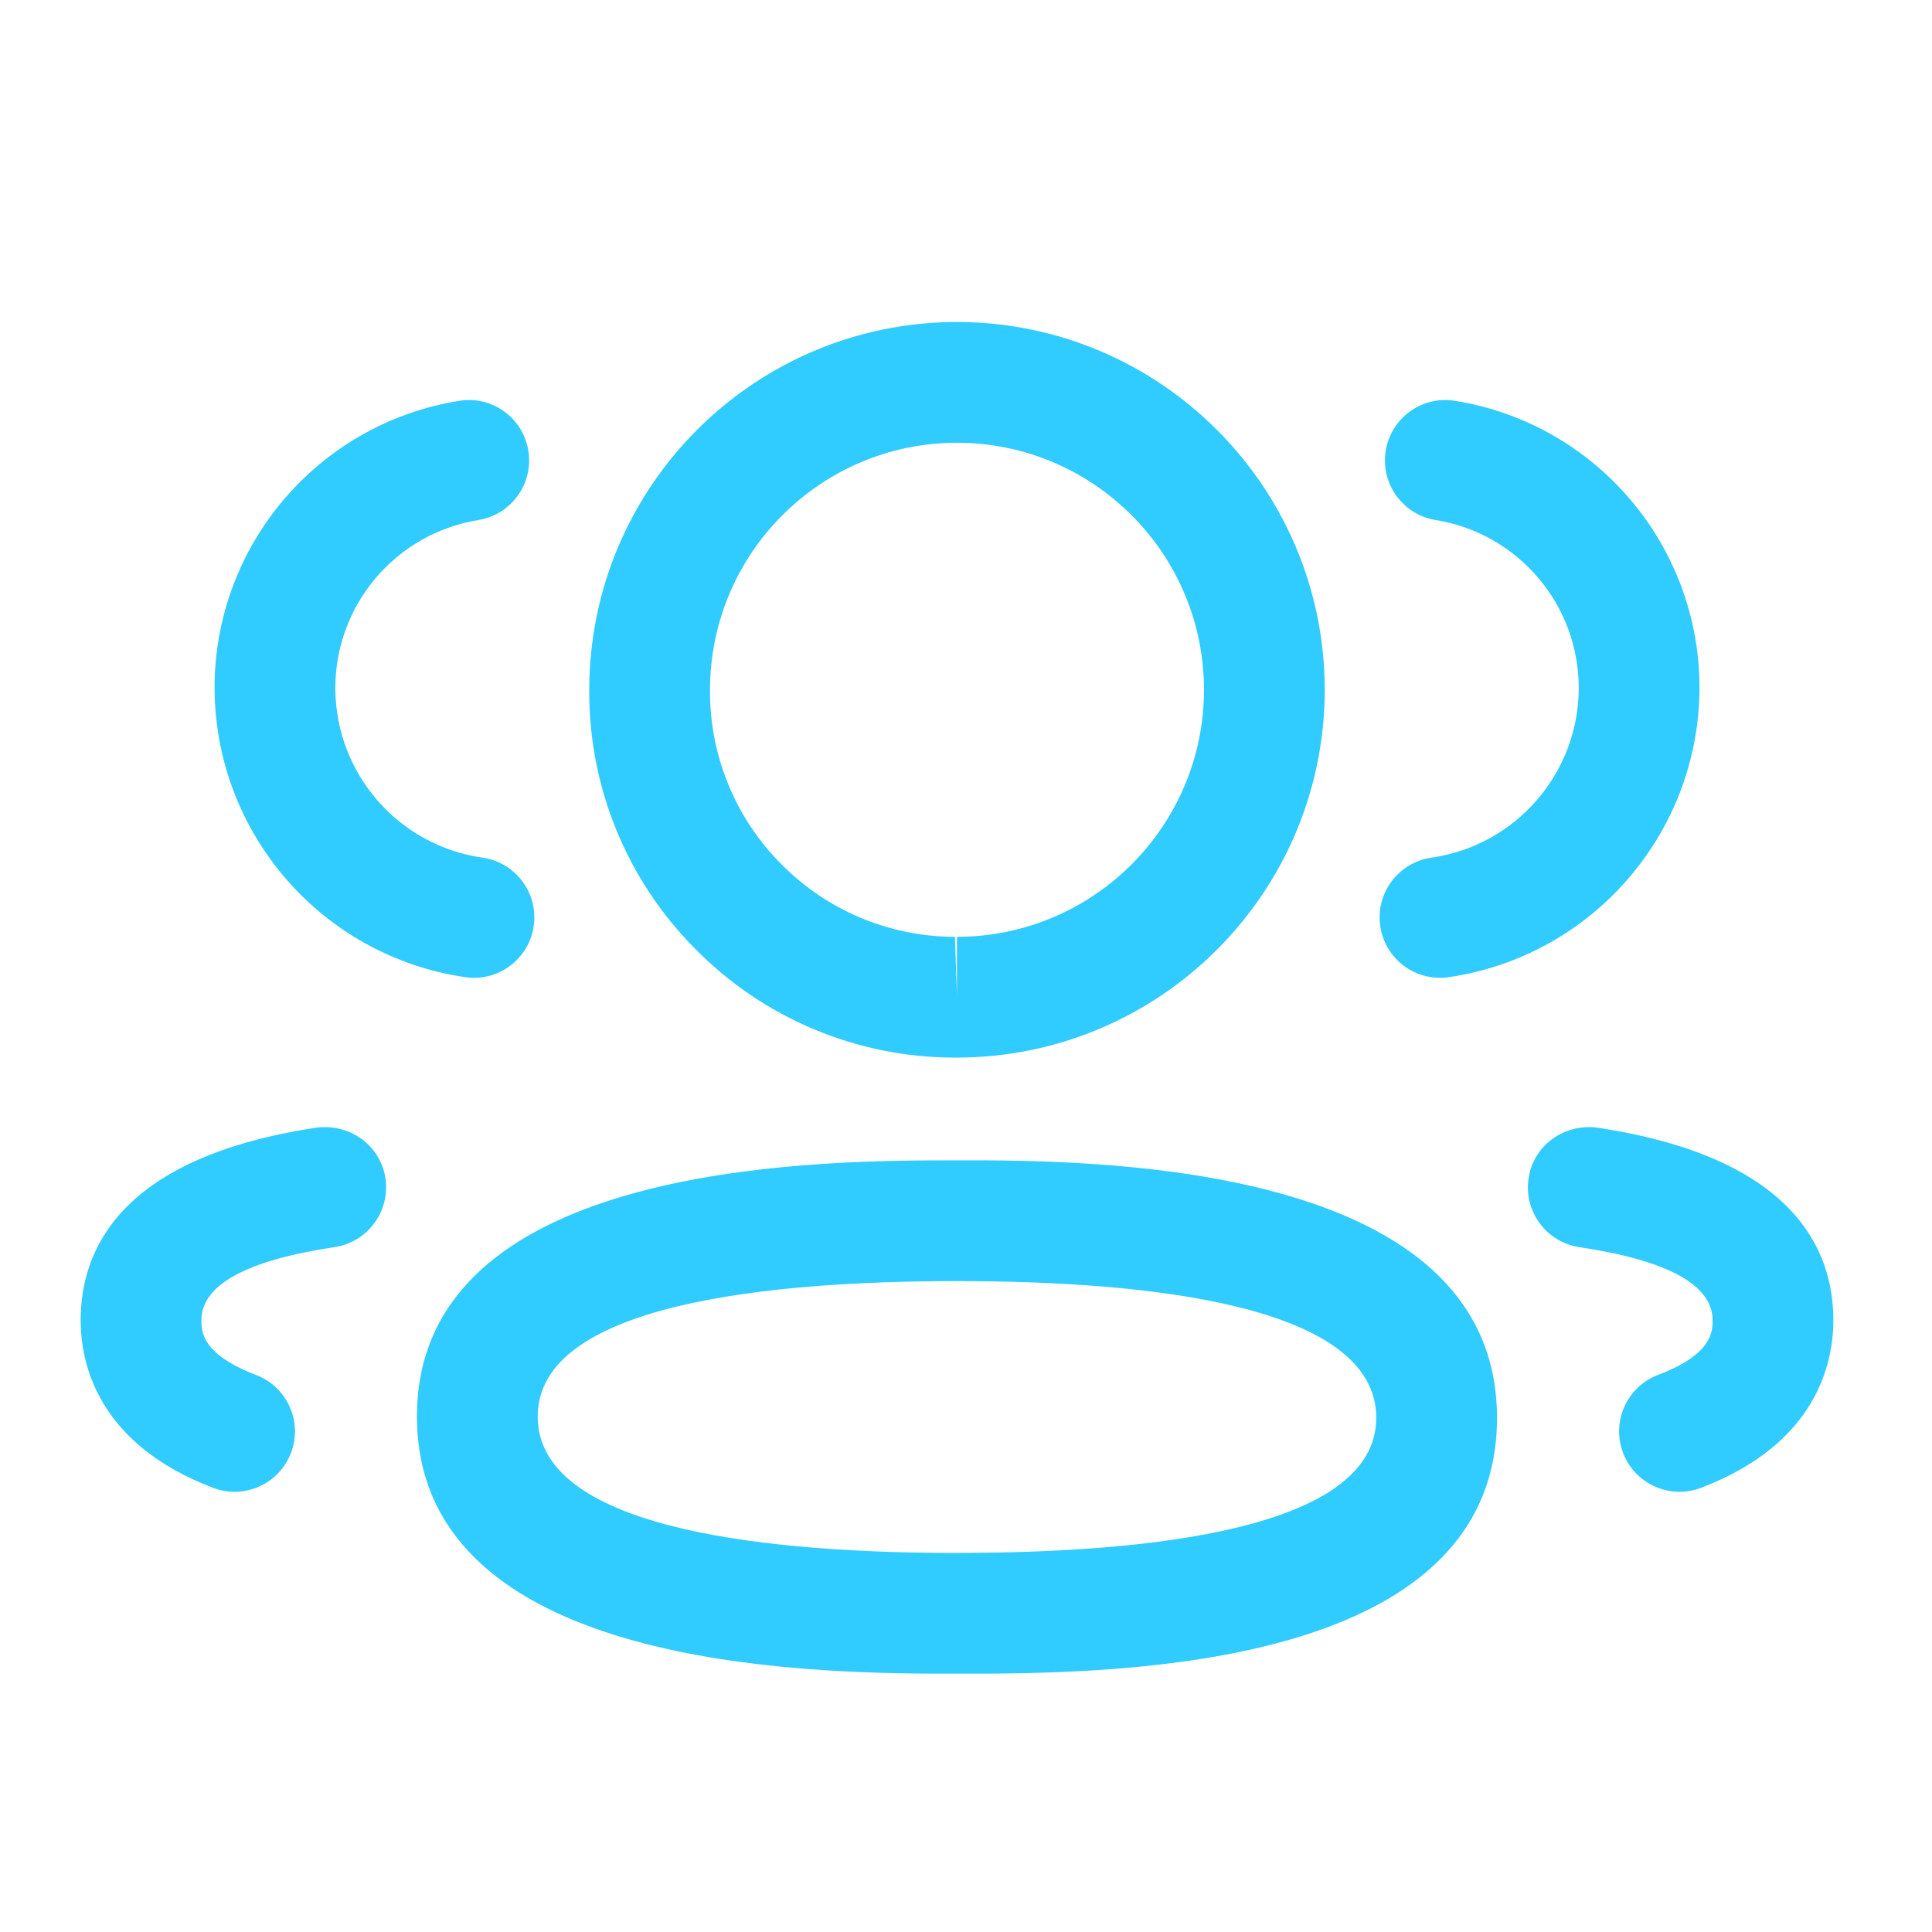
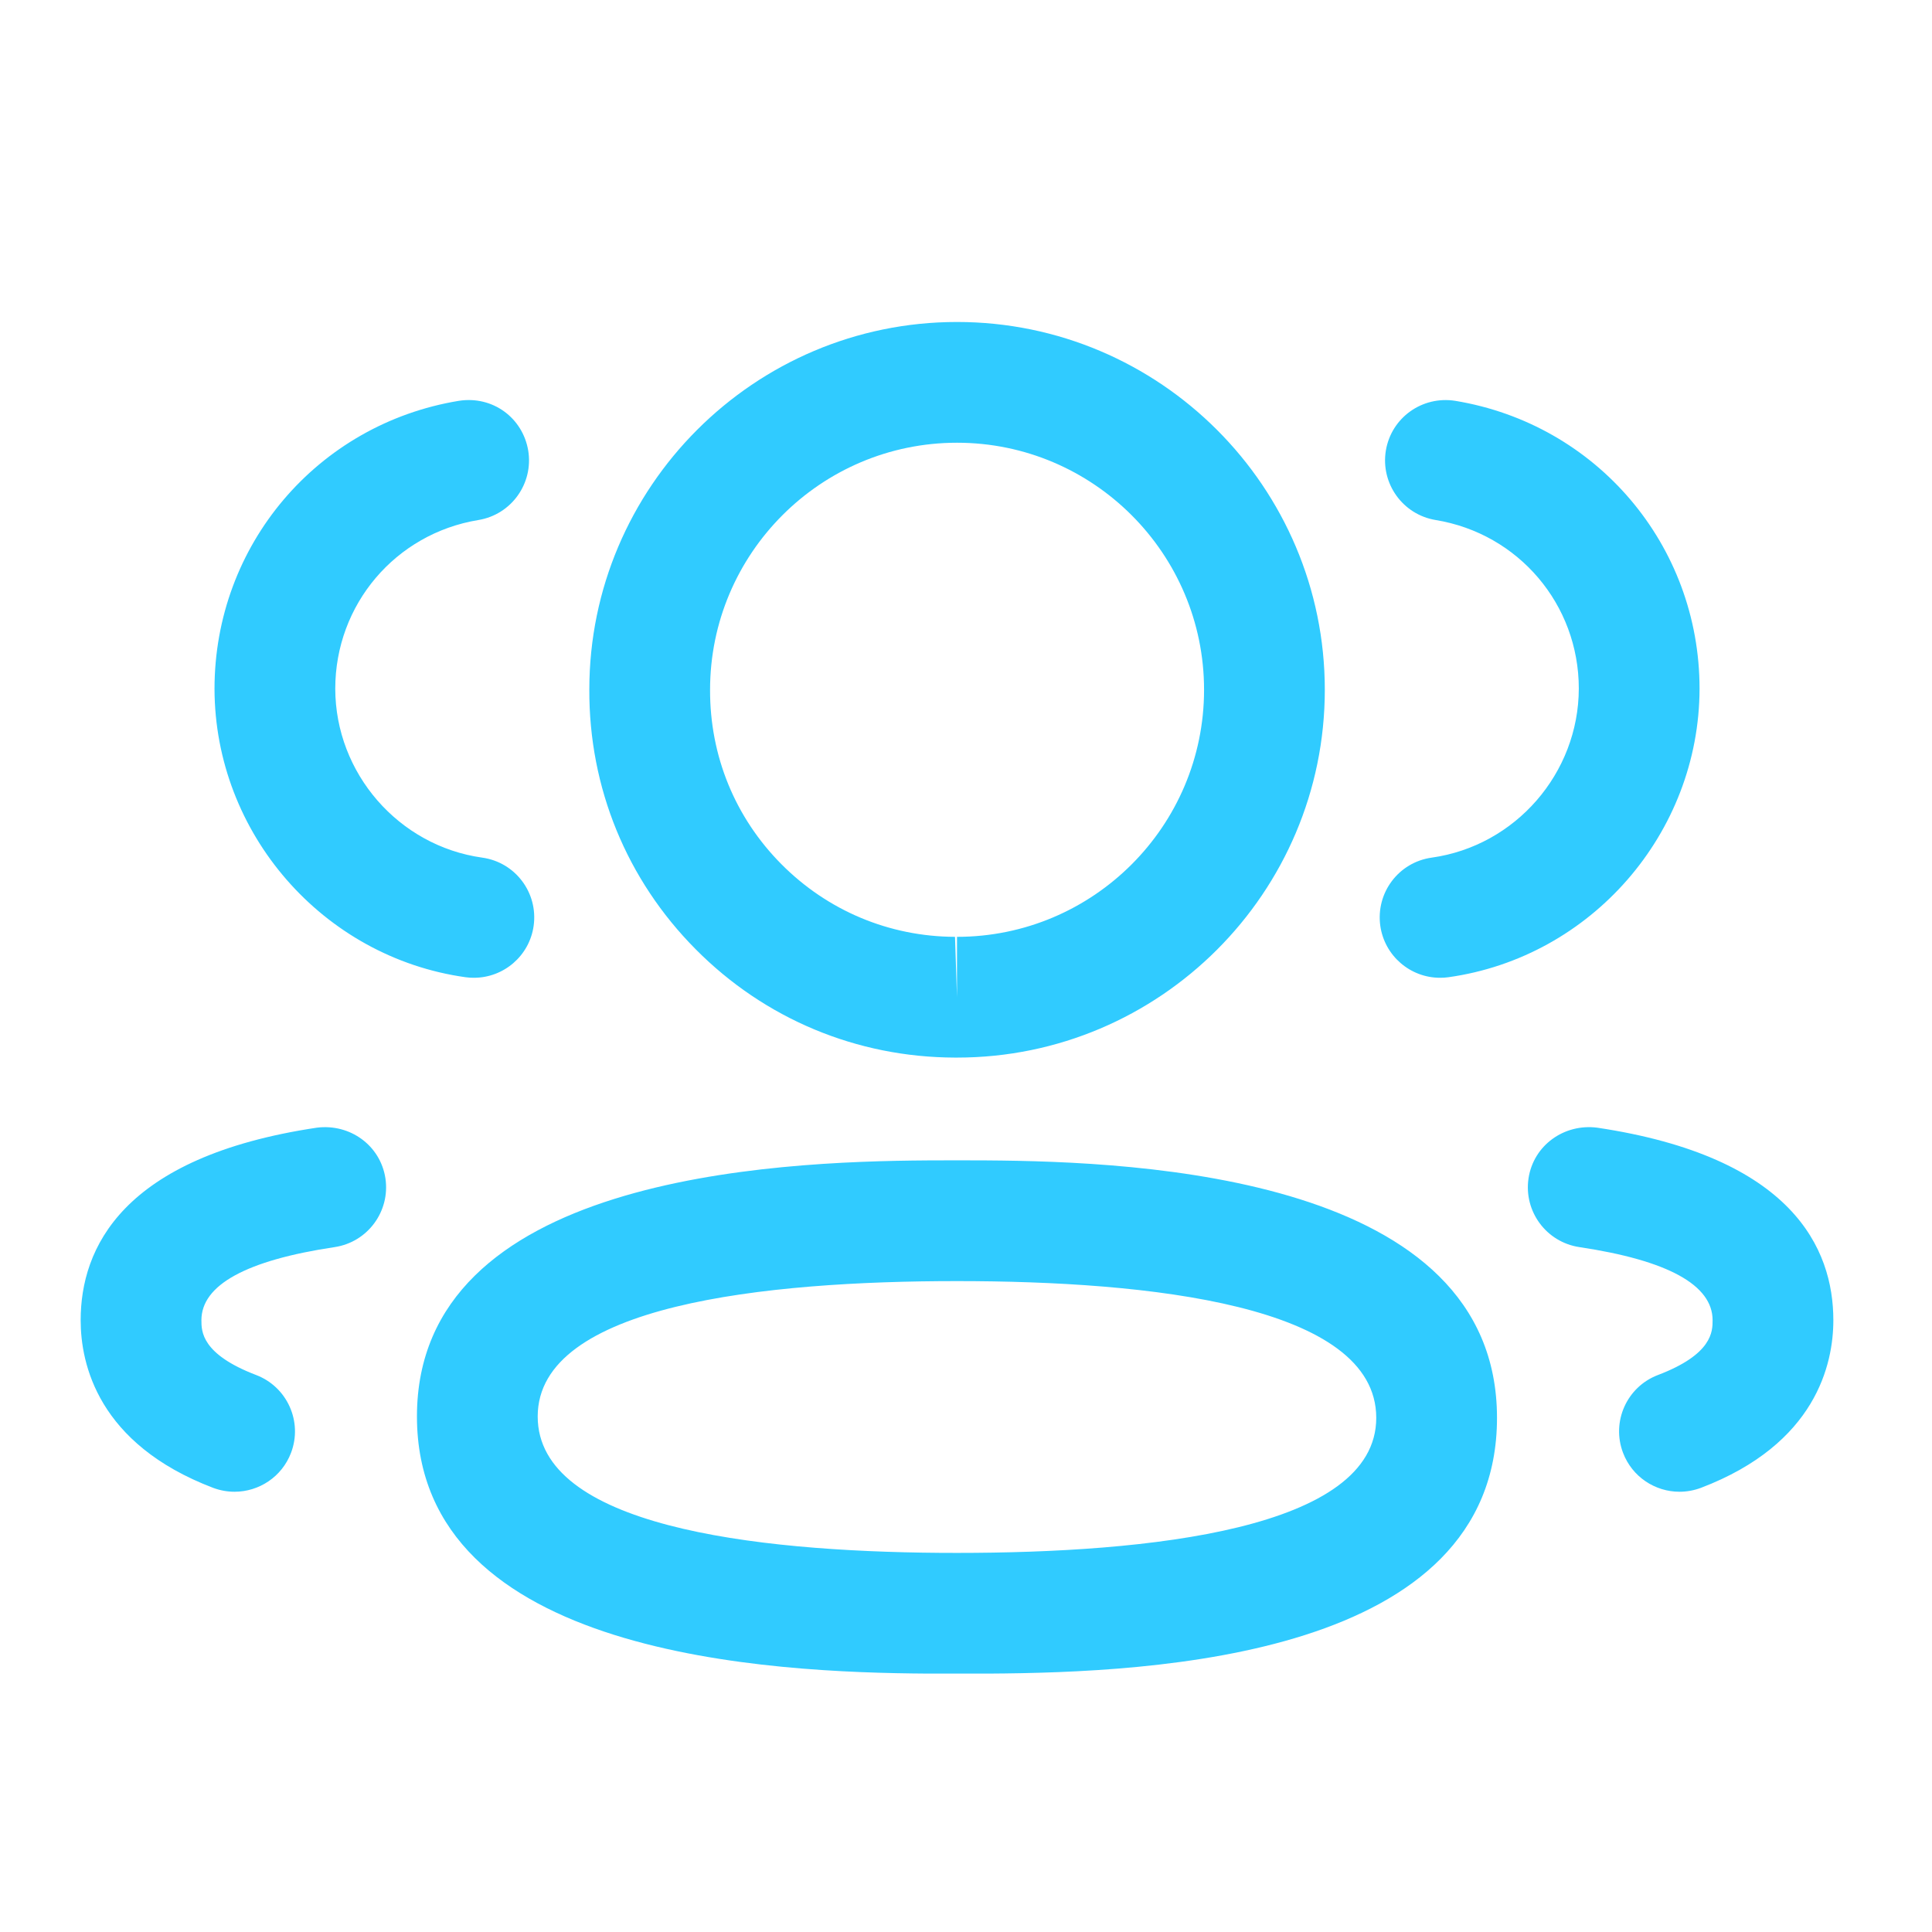
- <svg xmlns="http://www.w3.org/2000/svg" width="32" height="32" fill="none">
-   <path fill-rule="evenodd" clip-rule="evenodd" d="M15.851 19.219h.488c2.574.018 8.456.278 8.456 4.265 0 3.961-5.677 4.22-8.416 4.236h-1.015c-2.574-.017-8.458-.276-8.458-4.259 0-3.966 5.884-4.224 8.458-4.241l.337-.001h.15zm0 2c-3.168 0-6.945.389-6.945 2.242 0 1.812 3.552 2.235 6.656 2.26h.29c3.167 0 6.943-.388 6.943-2.237 0-1.872-3.776-2.265-6.944-2.265zm10.605-2.541c3.23.484 3.91 2.001 3.91 3.189 0 .725-.286 2.05-2.192 2.776a1 1 0 0 1-.712-1.87c.904-.343.904-.723.904-.906 0-.584-.743-.992-2.207-1.21a1.002 1.002 0 0 1-.841-1.14c.08-.546.587-.91 1.138-.84zm-20.072.84a1.002 1.002 0 0 1-.841 1.138c-1.464.219-2.207.627-2.207 1.211 0 .183 0 .561.905.907a1 1 0 1 1-.712 1.869c-1.908-.728-2.193-2.052-2.193-2.776 0-1.187.679-2.705 3.91-3.19.551-.069 1.055.294 1.138.84zM15.85 5.333a6.099 6.099 0 0 1 6.092 6.092 6.099 6.099 0 0 1-6.092 6.092h-.036a6.027 6.027 0 0 1-4.292-1.794 6.025 6.025 0 0 1-1.762-4.302 6.098 6.098 0 0 1 6.09-6.088zm0 2a4.096 4.096 0 0 0-4.09 4.092 4.043 4.043 0 0 0 1.181 2.888 4.048 4.048 0 0 0 2.876 1.204l.033 1v-1a4.096 4.096 0 0 0 4.092-4.092 4.097 4.097 0 0 0-4.092-4.092zm8.252-.694a4.815 4.815 0 0 1 4.047 4.768 4.857 4.857 0 0 1-4.16 4.779 1 1 0 0 1-.276-1.981 2.844 2.844 0 0 0 2.436-2.8 2.82 2.82 0 0 0-2.372-2.792 1 1 0 0 1 .325-1.974zM8.75 7.463a1 1 0 0 1-.824 1.15 2.821 2.821 0 0 0-2.372 2.794 2.842 2.842 0 0 0 2.434 2.798 1 1 0 1 1-.276 1.981 4.855 4.855 0 0 1-4.158-4.776 4.815 4.815 0 0 1 4.046-4.77.995.995 0 0 1 1.15.823z" fill="#30CBFF" />
+ <svg xmlns="http://www.w3.org/2000/svg" width="32" height="32" viewBox="0 0 32 32" fill="none">
+   <path fill-rule="evenodd" clip-rule="evenodd" d="M15.851 19.219L16.002 19.219L16.339 19.22C18.913 19.237 24.795 19.497 24.795 23.484C24.795 27.445 19.118 27.703 16.379 27.72L15.364 27.72C12.79 27.703 6.906 27.444 6.906 23.461C6.906 19.495 12.79 19.237 15.364 19.22L15.701 19.219C15.753 19.219 15.803 19.219 15.851 19.219ZM15.851 21.219C12.683 21.219 8.906 21.608 8.906 23.461C8.906 25.273 12.458 25.696 15.562 25.72L15.851 25.721C19.019 25.721 22.795 25.333 22.795 23.484C22.795 21.612 19.019 21.219 15.851 21.219ZM26.456 18.678C29.687 19.162 30.366 20.679 30.366 21.867C30.366 22.592 30.08 23.916 28.174 24.643C28.056 24.687 27.936 24.708 27.817 24.708C27.415 24.708 27.035 24.463 26.883 24.064C26.686 23.548 26.945 22.97 27.462 22.774C28.366 22.43 28.366 22.05 28.366 21.867C28.366 21.283 27.623 20.875 26.159 20.656C25.613 20.574 25.236 20.066 25.317 19.518C25.399 18.971 25.905 18.607 26.456 18.678ZM6.384 19.518C6.465 20.066 6.088 20.574 5.543 20.656C4.079 20.875 3.336 21.283 3.336 21.867C3.336 22.05 3.336 22.428 4.241 22.774C4.757 22.97 5.017 23.548 4.82 24.064C4.668 24.463 4.288 24.708 3.885 24.708C3.767 24.708 3.647 24.687 3.529 24.643C1.621 23.915 1.336 22.591 1.336 21.867C1.336 20.68 2.015 19.162 5.247 18.678C5.797 18.608 6.301 18.971 6.384 19.518ZM15.851 5.333C19.211 5.333 21.943 8.067 21.943 11.425C21.943 14.784 19.211 17.517 15.851 17.517H15.815C14.189 17.512 12.665 16.875 11.523 15.723C10.379 14.572 9.754 13.044 9.761 11.421C9.761 8.067 12.493 5.333 15.851 5.333ZM15.851 7.333C13.595 7.333 11.761 9.169 11.761 11.425C11.757 12.519 12.175 13.541 12.942 14.313C13.709 15.085 14.73 15.513 15.818 15.517L15.851 16.517V15.517C18.107 15.517 19.943 13.683 19.943 11.425C19.943 9.169 18.107 7.333 15.851 7.333ZM24.103 6.639C26.447 7.025 28.15 9.03 28.15 11.407C28.145 13.801 26.357 15.854 23.99 16.186C23.943 16.193 23.897 16.195 23.851 16.195C23.361 16.195 22.933 15.834 22.862 15.334C22.786 14.786 23.166 14.281 23.714 14.205C25.101 14.01 26.147 12.807 26.15 11.405C26.15 10.014 25.153 8.838 23.778 8.613C23.234 8.523 22.865 8.009 22.954 7.463C23.045 6.918 23.555 6.553 24.103 6.639ZM8.749 7.463C8.838 8.009 8.469 8.523 7.925 8.613C6.55 8.838 5.553 10.014 5.553 11.407C5.555 12.807 6.602 14.011 7.987 14.205C8.535 14.281 8.915 14.786 8.839 15.334C8.769 15.834 8.341 16.195 7.85 16.195C7.805 16.195 7.758 16.193 7.711 16.186C5.345 15.854 3.558 13.801 3.553 11.41C3.553 9.03 5.255 7.025 7.599 6.639C8.161 6.551 8.658 6.921 8.749 7.463Z" fill="#30CBFF" />
</svg>
